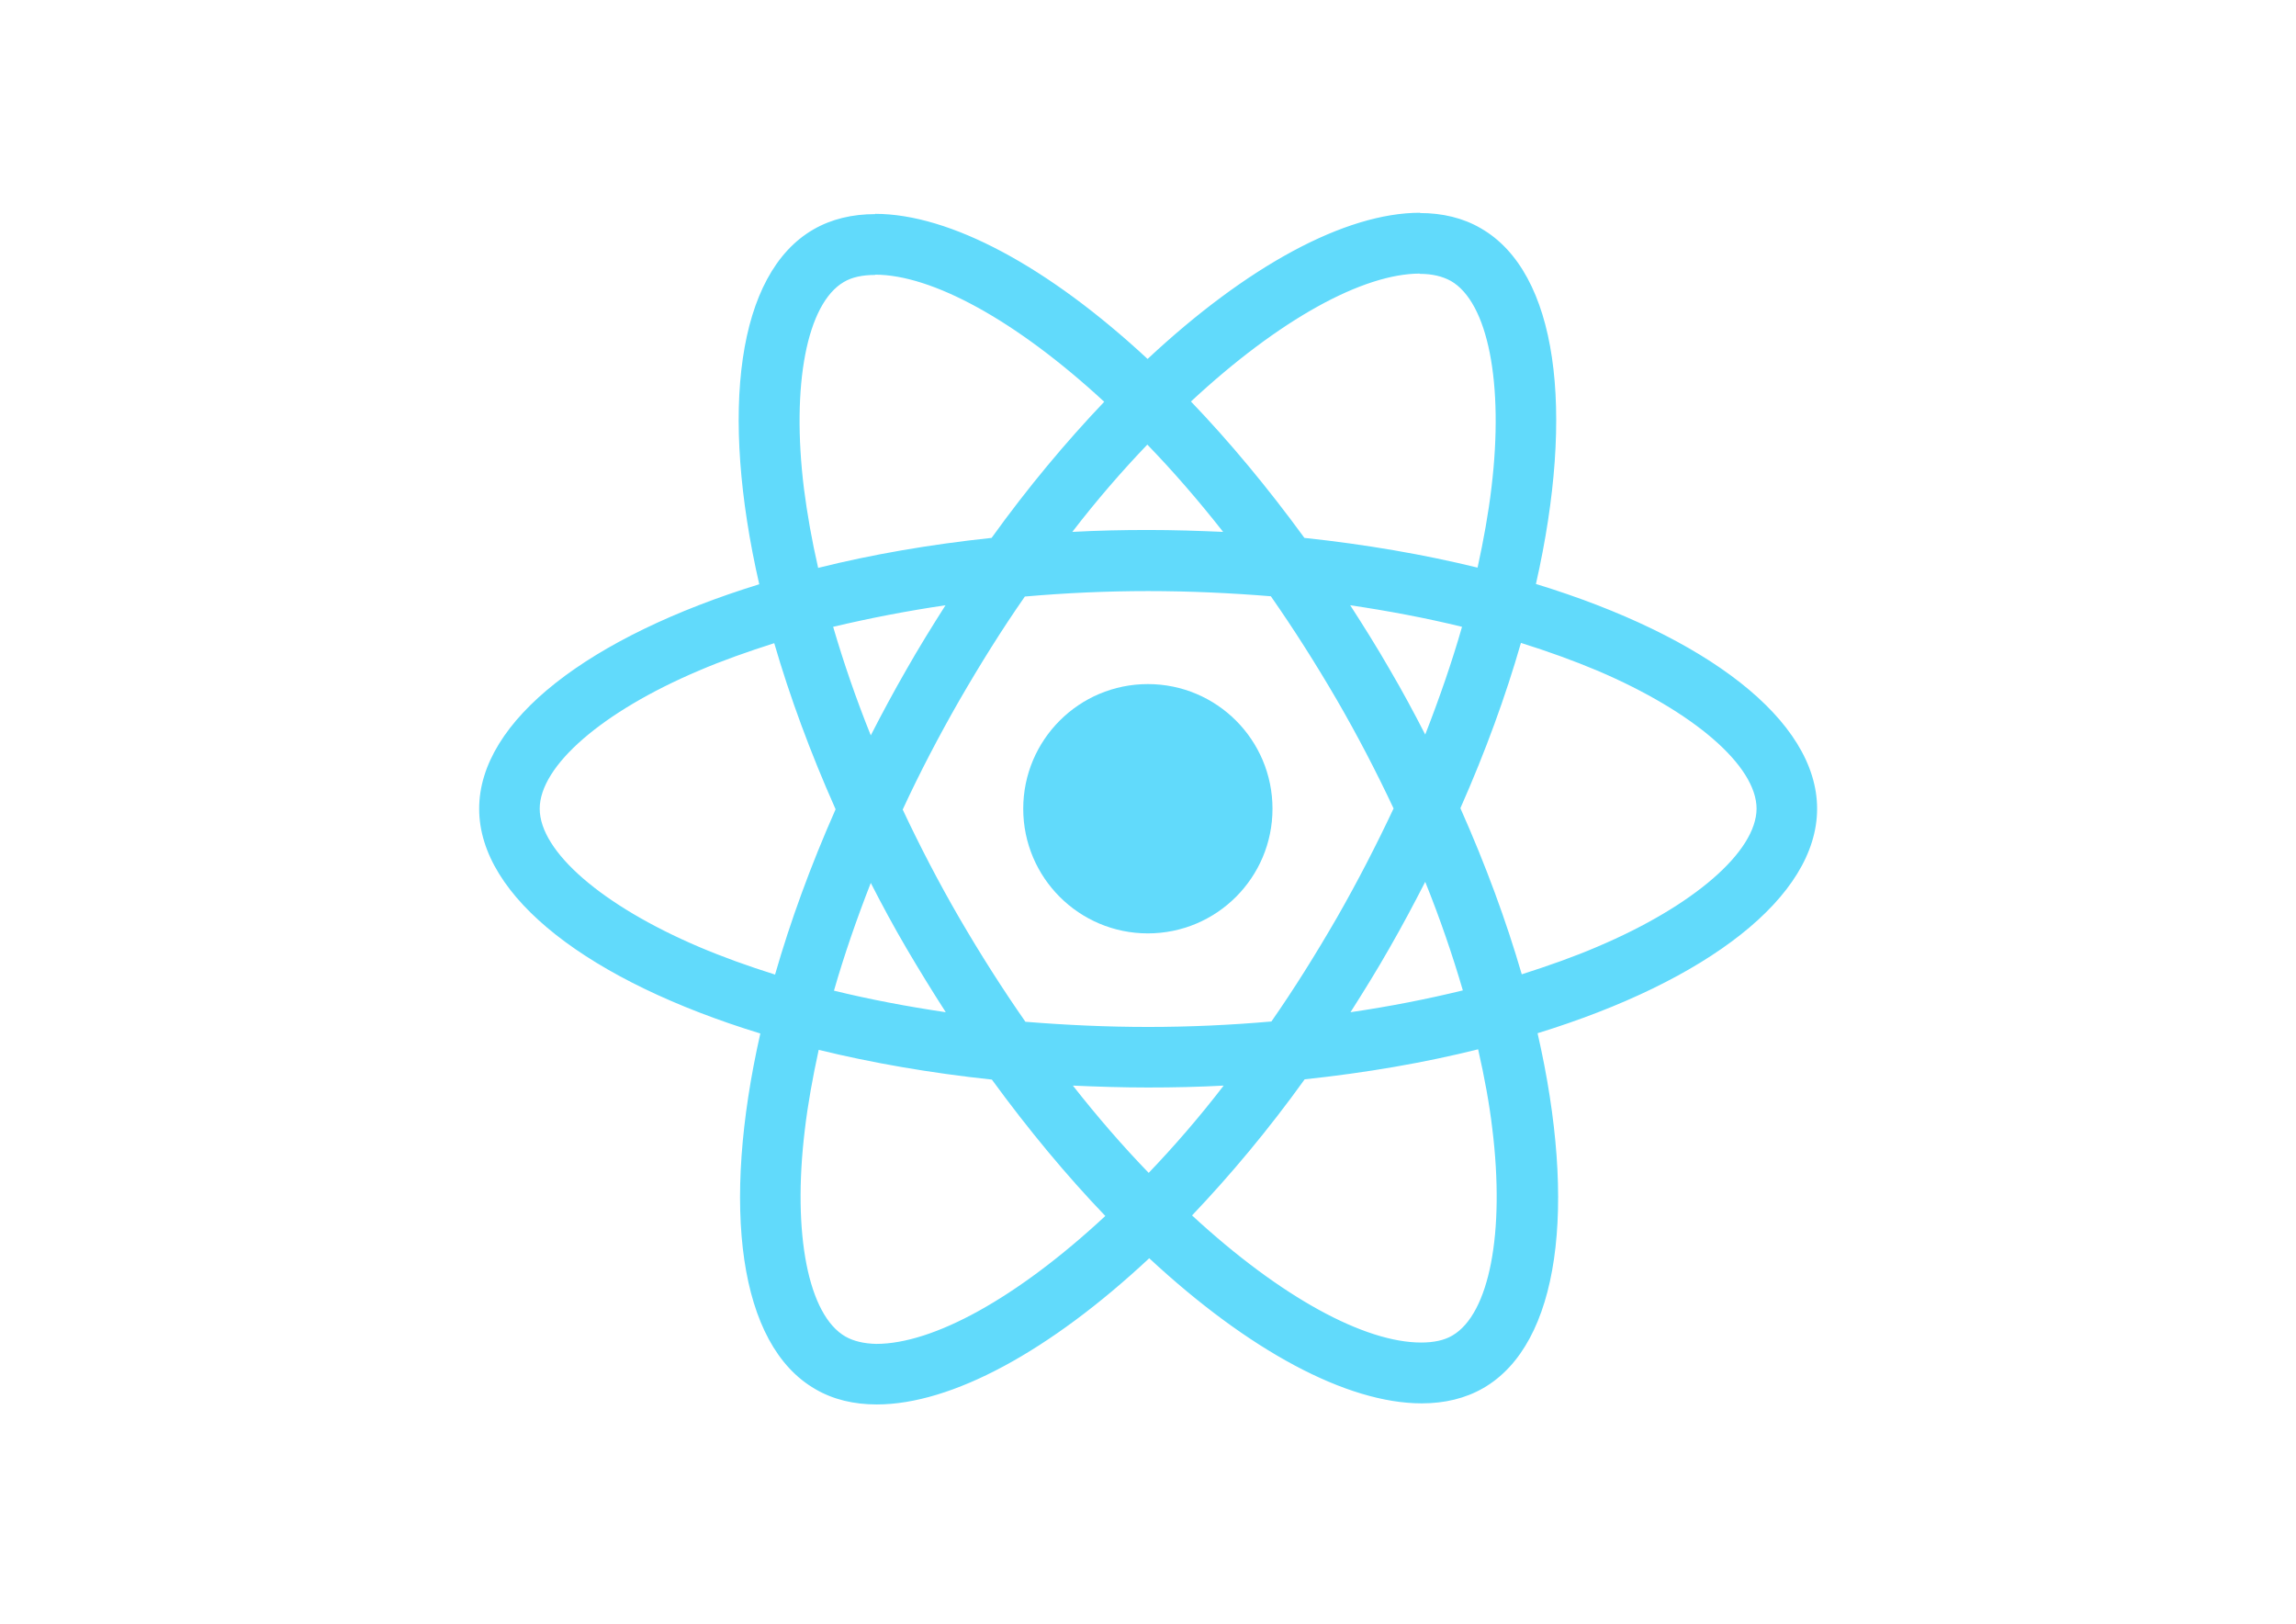
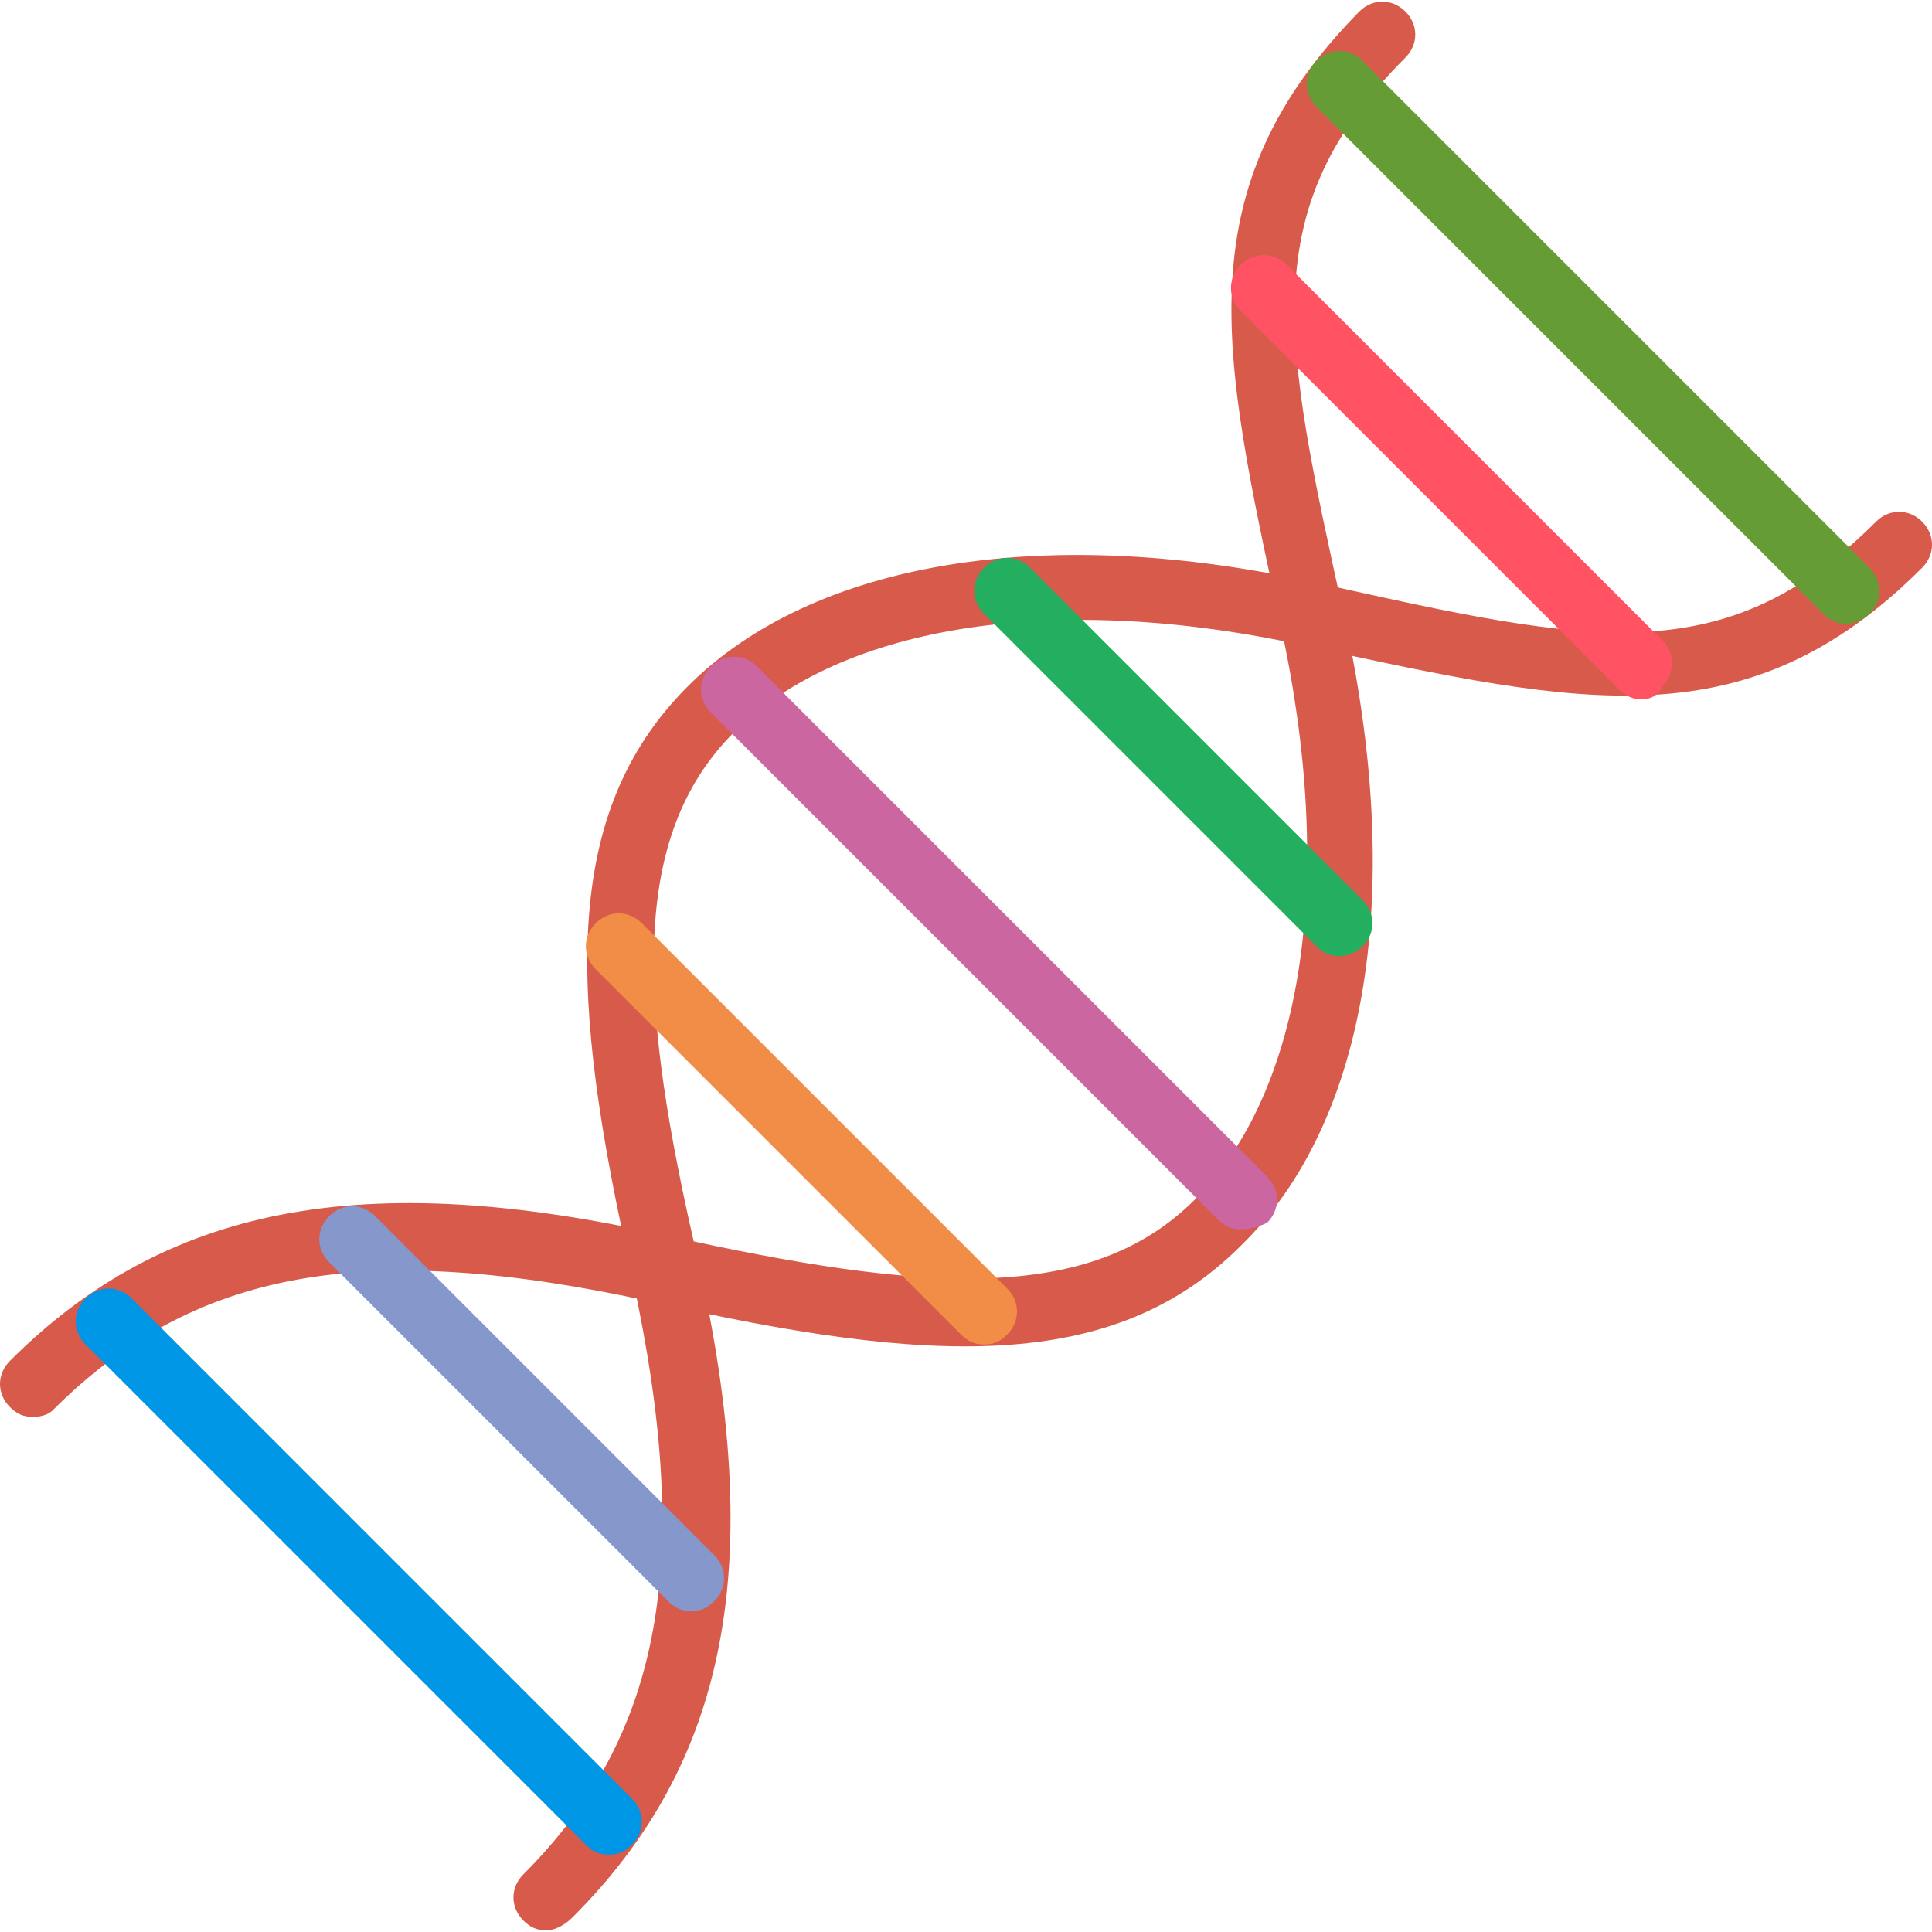
- <svg xmlns="http://www.w3.org/2000/svg" viewBox="0 0 841.9 595.3">
-   <g fill="#61DAFB">
-     <path d="M666.3 296.5c0-32.5-40.7-63.3-103.1-82.4 14.4-63.6 8-114.2-20.2-130.4-6.5-3.8-14.1-5.6-22.4-5.6v22.3c4.6 0 8.3.9 11.4 2.6 13.6 7.8 19.5 37.5 14.9 75.7-1.1 9.4-2.9 19.3-5.1 29.4-19.6-4.8-41-8.5-63.5-10.9-13.5-18.5-27.5-35.3-41.6-50 32.6-30.3 63.2-46.9 84-46.9V78c-27.5 0-63.5 19.6-99.9 53.6-36.4-33.8-72.4-53.2-99.9-53.2v22.3c20.7 0 51.4 16.5 84 46.6-14 14.7-28 31.4-41.3 49.9-22.6 2.4-44 6.1-63.6 11-2.3-10-4-19.7-5.2-29-4.7-38.2 1.1-67.9 14.6-75.8 3-1.8 6.9-2.6 11.5-2.6V78.5c-8.4 0-16 1.8-22.6 5.6-28.1 16.2-34.4 66.7-19.9 130.1-62.2 19.2-102.7 49.9-102.7 82.3 0 32.5 40.7 63.3 103.1 82.4-14.4 63.6-8 114.2 20.2 130.4 6.5 3.8 14.1 5.6 22.5 5.6 27.5 0 63.5-19.6 99.9-53.6 36.4 33.8 72.4 53.2 99.9 53.2 8.4 0 16-1.8 22.6-5.6 28.1-16.2 34.4-66.7 19.9-130.1 62-19.1 102.5-49.9 102.5-82.3zm-130.2-66.7c-3.7 12.9-8.3 26.2-13.5 39.5-4.1-8-8.4-16-13.1-24-4.6-8-9.5-15.8-14.4-23.4 14.2 2.1 27.9 4.7 41 7.9zm-45.8 106.5c-7.8 13.5-15.8 26.3-24.1 38.2-14.9 1.3-30 2-45.2 2-15.1 0-30.2-.7-45-1.9-8.3-11.9-16.4-24.6-24.2-38-7.6-13.1-14.5-26.4-20.8-39.8 6.2-13.4 13.2-26.8 20.7-39.9 7.8-13.5 15.8-26.3 24.1-38.2 14.9-1.3 30-2 45.2-2 15.1 0 30.2.7 45 1.9 8.3 11.9 16.4 24.6 24.2 38 7.6 13.1 14.5 26.4 20.8 39.8-6.3 13.4-13.2 26.8-20.7 39.9zm32.3-13c5.4 13.4 10 26.8 13.8 39.8-13.1 3.2-26.9 5.9-41.2 8 4.9-7.7 9.8-15.6 14.4-23.7 4.6-8 8.9-16.1 13-24.1zM421.2 430c-9.3-9.6-18.6-20.3-27.8-32 9 .4 18.2.7 27.5.7 9.4 0 18.7-.2 27.8-.7-9 11.7-18.3 22.4-27.5 32zm-74.4-58.9c-14.2-2.1-27.9-4.7-41-7.9 3.7-12.9 8.3-26.2 13.5-39.5 4.1 8 8.4 16 13.1 24 4.7 8 9.5 15.8 14.4 23.4zM420.7 163c9.3 9.6 18.6 20.3 27.8 32-9-.4-18.2-.7-27.5-.7-9.4 0-18.7.2-27.8.7 9-11.7 18.3-22.4 27.5-32zm-74 58.9c-4.9 7.7-9.8 15.6-14.4 23.7-4.6 8-8.9 16-13 24-5.4-13.4-10-26.8-13.8-39.8 13.1-3.1 26.9-5.8 41.2-7.9zm-90.5 125.2c-35.4-15.1-58.3-34.9-58.3-50.6 0-15.7 22.9-35.6 58.3-50.6 8.6-3.7 18-7 27.7-10.1 5.7 19.6 13.2 40 22.5 60.9-9.2 20.8-16.6 41.1-22.2 60.6-9.9-3.1-19.3-6.5-28-10.2zM310 490c-13.6-7.8-19.5-37.5-14.9-75.7 1.1-9.4 2.9-19.3 5.1-29.4 19.6 4.8 41 8.5 63.5 10.9 13.5 18.5 27.5 35.3 41.6 50-32.6 30.3-63.2 46.9-84 46.9-4.5-.1-8.3-1-11.3-2.7zm237.2-76.2c4.7 38.2-1.1 67.9-14.6 75.8-3 1.8-6.9 2.6-11.5 2.6-20.7 0-51.4-16.5-84-46.6 14-14.7 28-31.4 41.3-49.9 22.6-2.4 44-6.1 63.6-11 2.3 10.1 4.1 19.8 5.2 29.1zm38.5-66.7c-8.6 3.7-18 7-27.7 10.1-5.7-19.6-13.2-40-22.5-60.9 9.2-20.8 16.6-41.1 22.2-60.6 9.9 3.1 19.3 6.5 28.1 10.2 35.4 15.1 58.3 34.9 58.3 50.6-.1 15.7-23 35.6-58.4 50.6zM320.8 78.4z" />
-     <circle cx="420.9" cy="296.5" r="45.7" />
-     <path d="M520.5 78.1z" />
+ <svg xmlns="http://www.w3.org/2000/svg" version="1.1" id="Layer_1" x="0px" y="0px" viewBox="0 0 500.907 500.907" style="enable-background:new 0 0 500.907 500.907;" xml:space="preserve">
+   <g>
+     <path style="fill:#D75A4A;" d="M141.653,500.48c-2.56,0-4.267-0.853-5.973-2.56c-3.413-3.413-3.413-8.533,0-11.947   c35.84-35.84,44.373-81.067,28.16-155.307c-16.213-71.68-18.773-119.467,14.507-152.747   c32.427-32.427,93.013-42.667,164.693-26.453c69.12,15.36,104.107,23.04,143.36-16.213c3.413-3.413,8.533-3.413,11.947,0   s3.413,8.533,0,11.947c-45.227,45.227-87.893,35.84-158.72,20.48c-64.853-14.507-121.173-5.973-149.333,22.187   c-27.307,27.307-24.747,70.827-9.387,136.533c17.92,79.36,7.68,130.56-32.427,170.667C145.92,499.627,143.36,500.48,141.653,500.48   " />
+     <path style="fill:#D75A4A;" d="M8.533,367.36c-2.56,0-4.267-0.853-5.973-2.56c-3.413-3.413-3.413-8.533,0-11.947   c40.107-40.107,91.307-50.347,170.667-32.427c65.707,14.507,109.227,17.92,136.533-9.387c28.16-28.16,36.693-83.627,22.187-149.333   c-15.36-70.827-24.747-112.64,20.48-158.72c3.413-3.413,8.533-3.413,11.947,0c3.413,3.413,3.413,8.533,0,11.947   C325.12,54.187,332.8,88.32,348.16,158.293c16.213,71.68,6.827,132.267-26.453,164.693c-33.28,33.28-81.067,30.72-152.747,14.507   c-74.24-16.213-118.613-8.533-155.307,28.16C12.8,366.507,11.093,367.36,8.533,367.36" />
  </g>
+   <path style="fill:#659C35;" d="M478.72,161.707c-2.56,0-4.267-0.853-5.973-2.56L341.333,27.733c-3.413-3.413-3.413-8.533,0-11.947  c3.413-3.413,8.533-3.413,11.947,0L484.693,147.2c3.413,3.413,3.413,8.533,0,11.947C482.987,160.853,480.427,161.707,478.72,161.707  " />
+   <path style="fill:#FF5364;" d="M425.813,181.333c-2.56,0-4.267-0.853-5.973-2.56L321.707,80.64c-3.413-3.413-3.413-8.533,0-11.947  s8.533-3.413,11.947,0l97.28,97.28c3.413,3.413,3.413,8.533,0,11.947C430.08,180.48,427.52,181.333,425.813,181.333" />
+   <path style="fill:#8697CB;" d="M179.2,417.707c-2.56,0-4.267-0.853-5.973-2.56l-87.893-87.893c-3.413-3.413-3.413-8.533,0-11.947  s8.533-3.413,11.947,0l87.893,87.893c3.413,3.413,3.413,8.533,0,11.947C183.467,416.853,181.76,417.707,179.2,417.707" />
+   <path style="fill:#0096E6;" d="M157.867,480.853c-2.56,0-4.267-0.853-5.973-2.56L22.187,348.587c-3.413-3.413-3.413-8.533,0-11.947  c3.413-3.413,8.533-3.413,11.947,0L163.84,466.347c3.413,3.413,3.413,8.533,0,11.947C162.133,480,160.427,480.853,157.867,480.853" />
+   <path style="fill:#24AE5F;" d="M347.307,247.893c-2.56,0-4.267-0.853-5.973-2.56l-86.187-86.187c-3.413-3.413-3.413-8.533,0-11.947  c3.413-3.413,8.533-3.413,11.947,0l86.187,86.187c3.413,3.413,3.413,8.533,0,11.947C351.573,247.04,349.013,247.893,347.307,247.893  " />
+   <path style="fill:#CC66A1;" d="M321.707,318.72c-2.56,0-4.267-0.853-5.973-2.56L184.32,184.747c-3.413-3.413-3.413-8.533,0-11.947  s8.533-3.413,11.947,0l132.267,132.267c3.413,3.413,3.413,8.533,0,11.947C326.827,317.867,324.267,318.72,321.707,318.72" />
+   <path style="fill:#F18D46;" d="M255.147,348.587c-2.56,0-4.267-0.853-5.973-2.56l-94.72-94.72c-3.413-3.413-3.413-8.533,0-11.947  s8.533-3.413,11.947,0l94.72,94.72c3.413,3.413,3.413,8.533,0,11.947C259.413,347.733,257.707,348.587,255.147,348.587" />
+   <g>
+ </g>
+   <g>
+ </g>
+   <g>
+ </g>
+   <g>
+ </g>
+   <g>
+ </g>
+   <g>
+ </g>
+   <g>
+ </g>
+   <g>
+ </g>
+   <g>
+ </g>
+   <g>
+ </g>
+   <g>
+ </g>
+   <g>
+ </g>
+   <g>
+ </g>
+   <g>
+ </g>
+   <g>
+ </g>
</svg>
